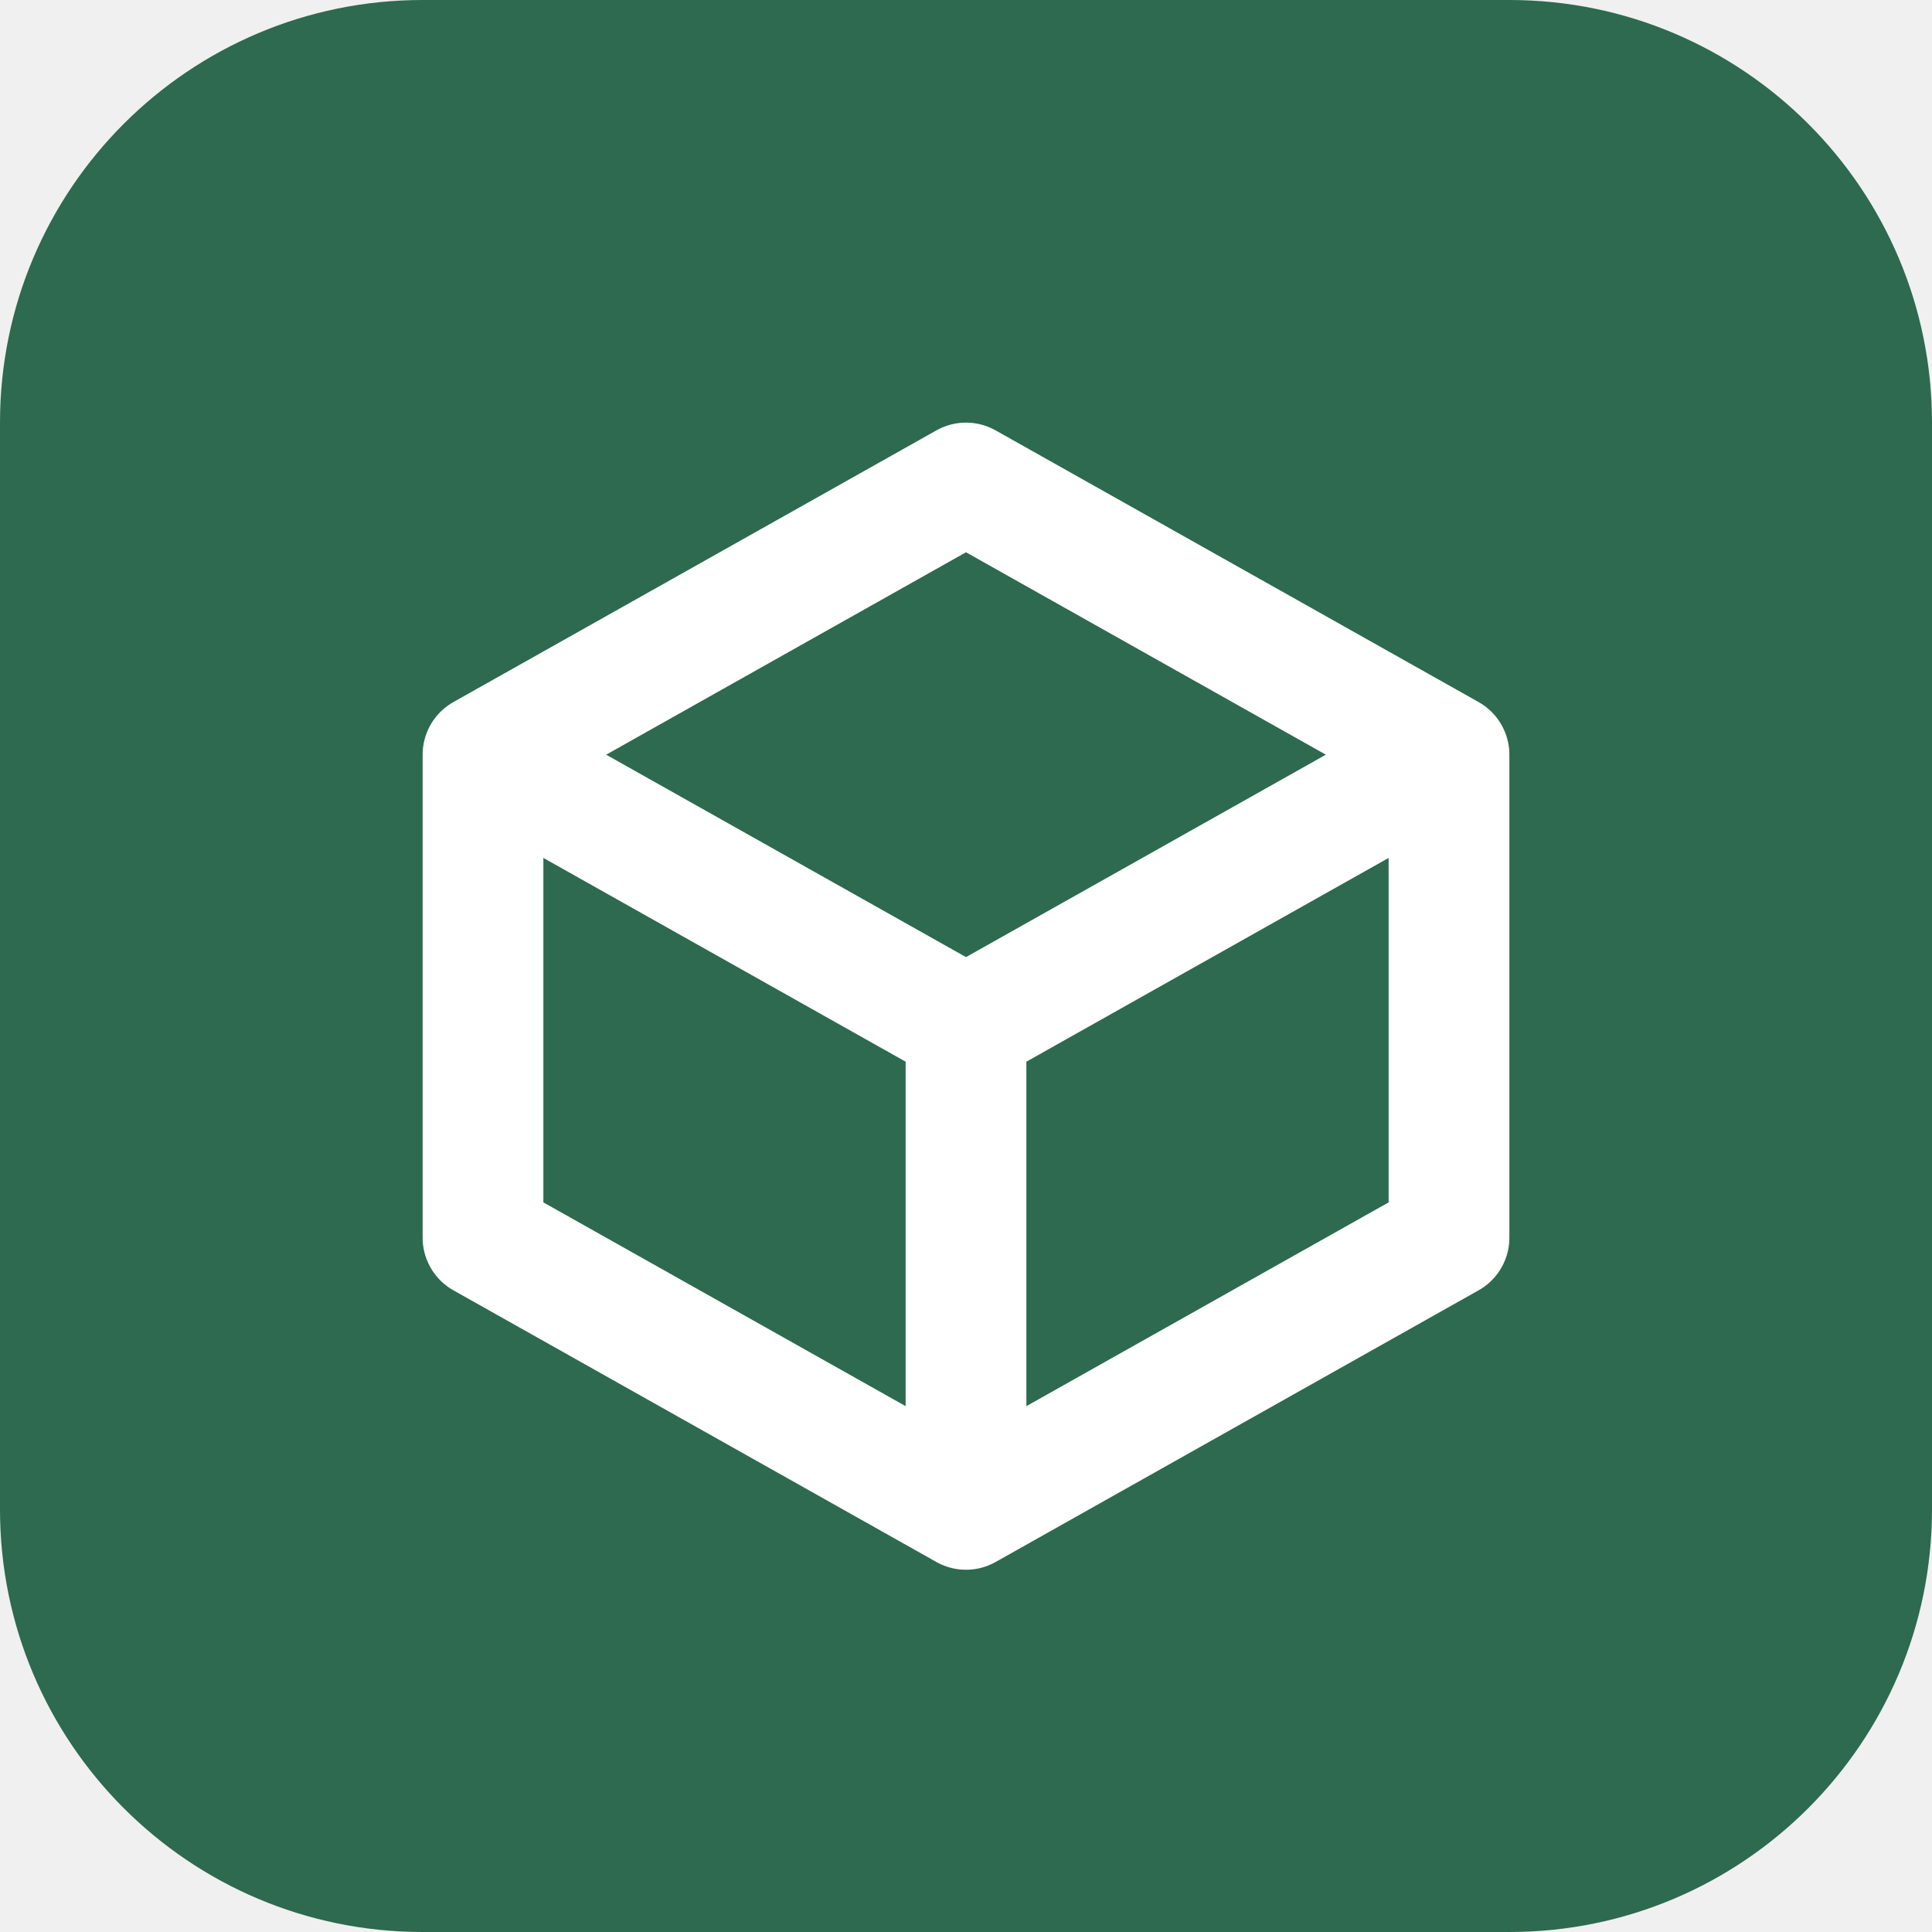
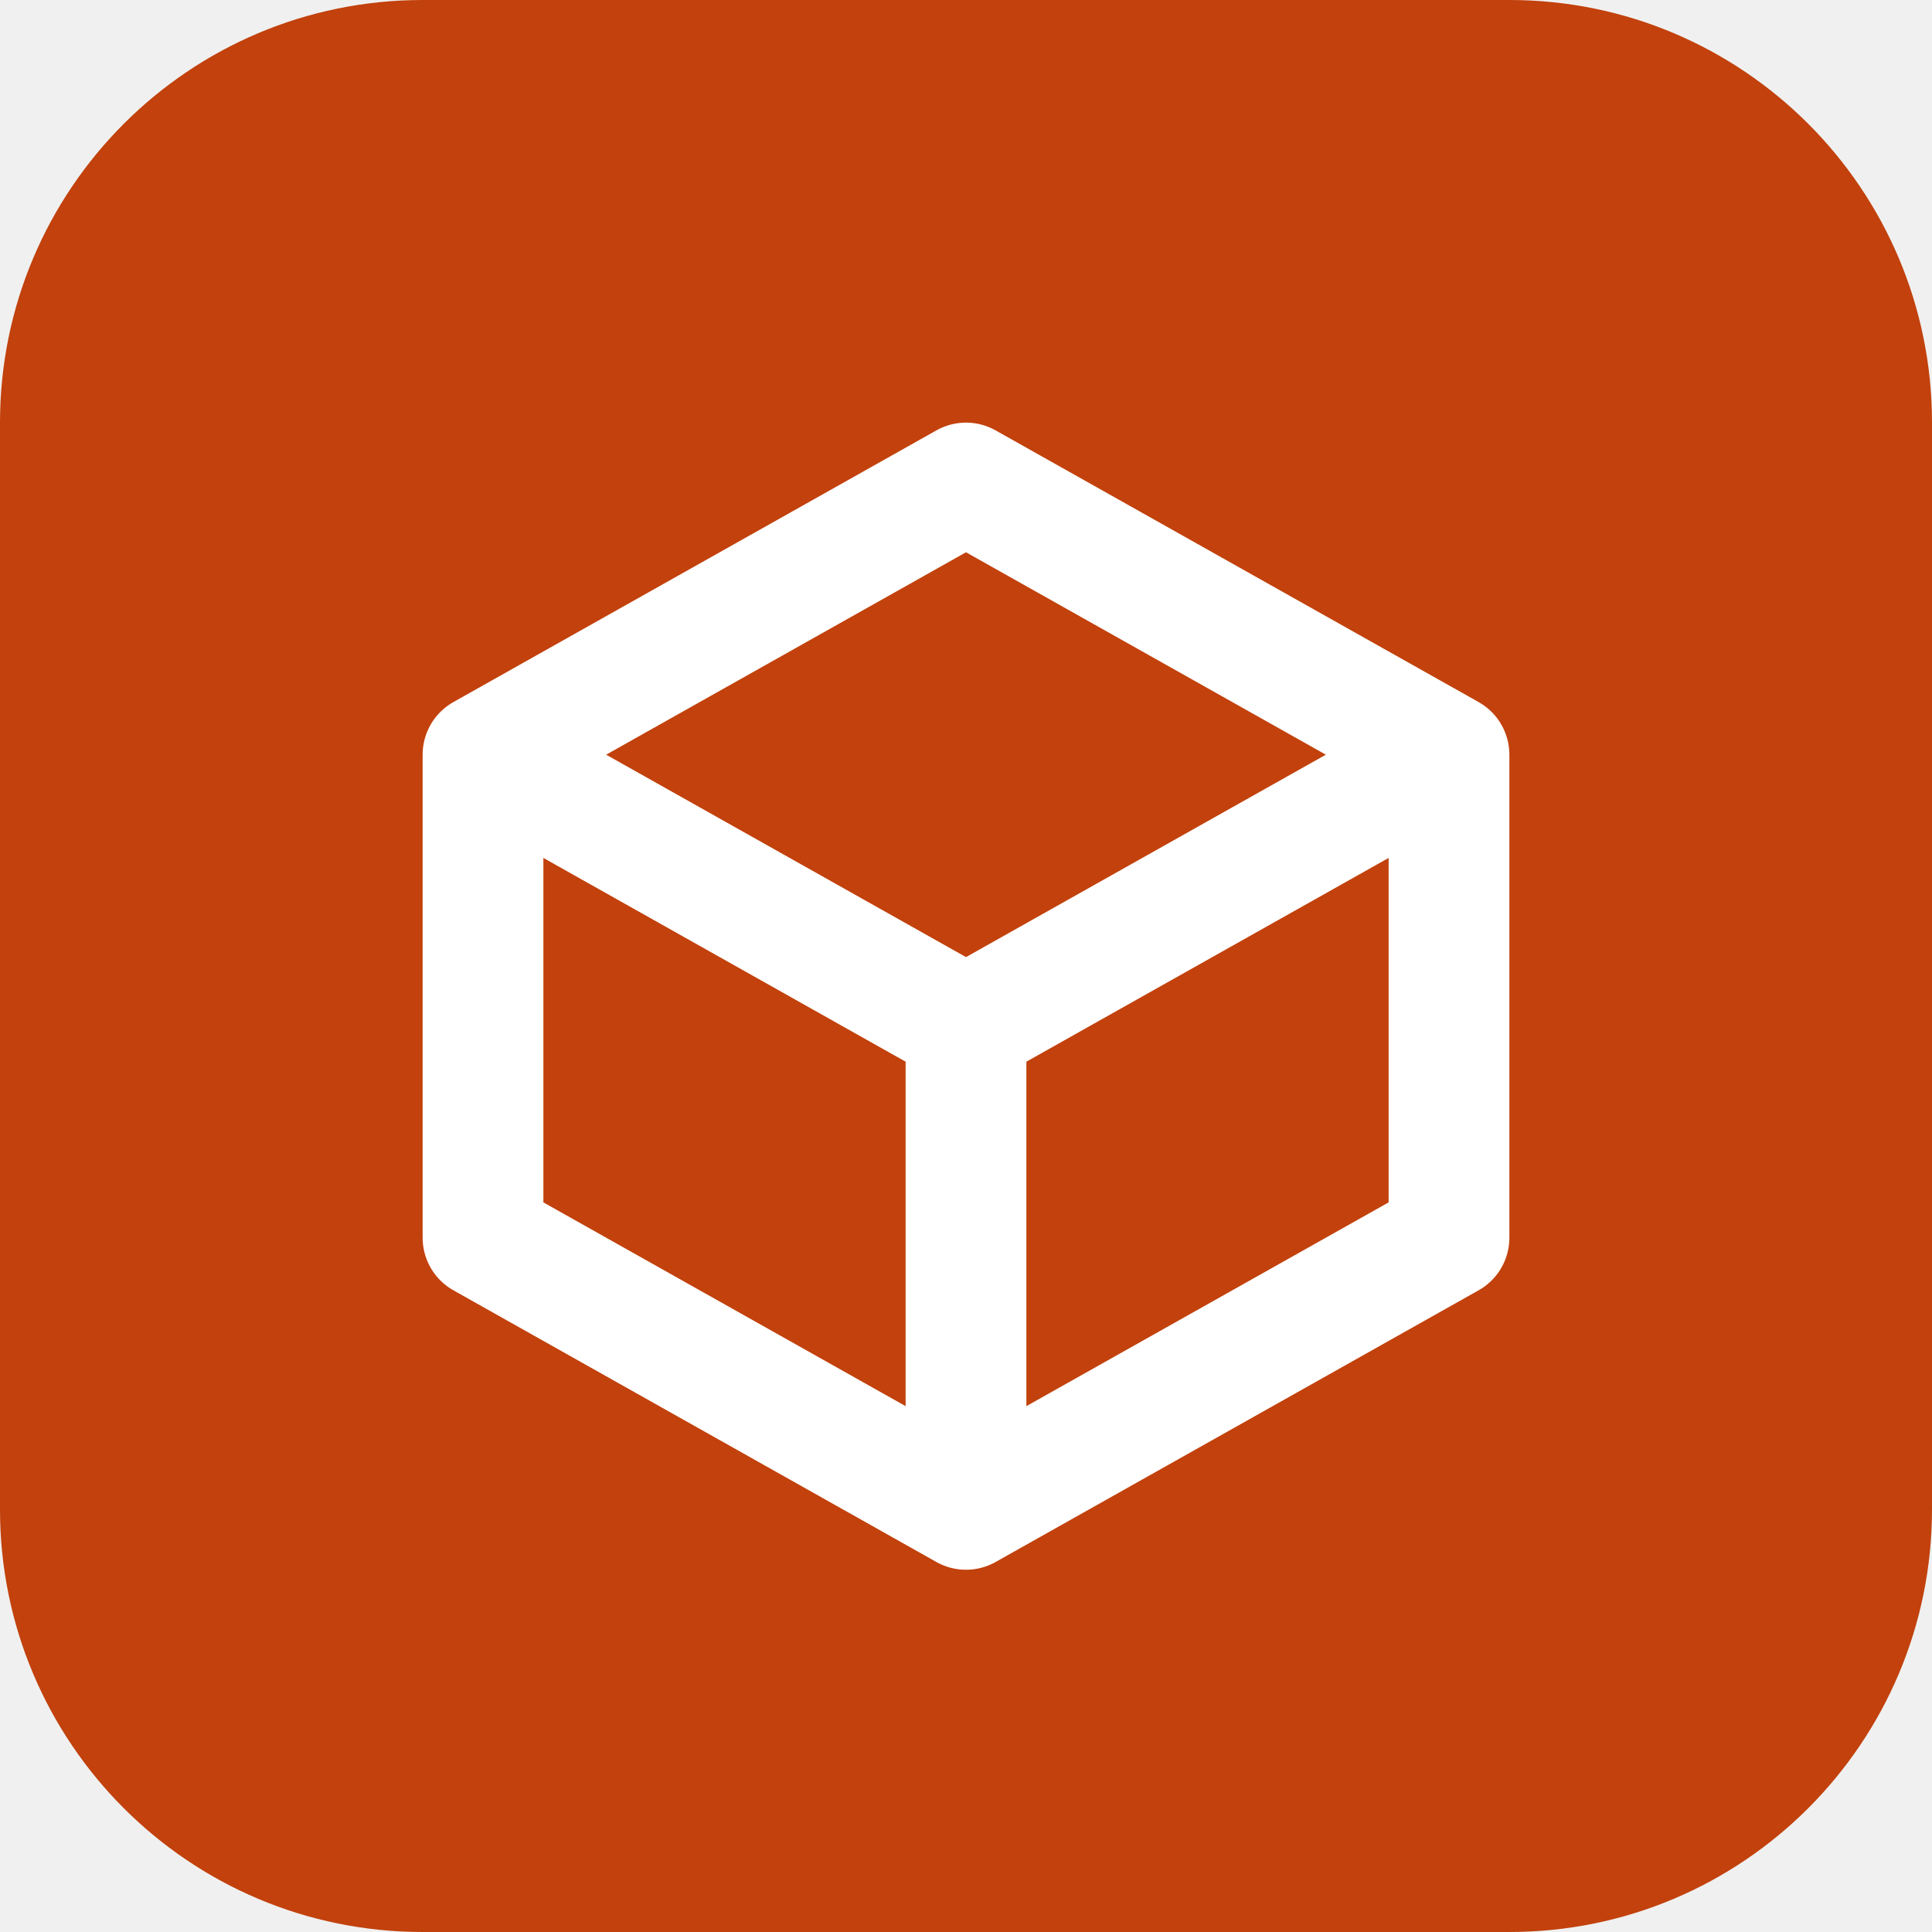
<svg xmlns="http://www.w3.org/2000/svg" viewBox="0 0 32 32">
-   <rect width="32" height="32" rx="7" fill="#2D6A4F" />
+   <rect width="32" height="32" rx="7" fill="#C2410C" />
  <path d="M8 12.5 16 8l8 4.5v8L16 25l-8-4.5z" fill="none" stroke="#fff" stroke-width="2" stroke-linejoin="round" />
  <path d="M8 12.5 16 17l8-4.5M16 17v8" fill="none" stroke="#fff" stroke-width="2" stroke-linejoin="round" />
</svg>
